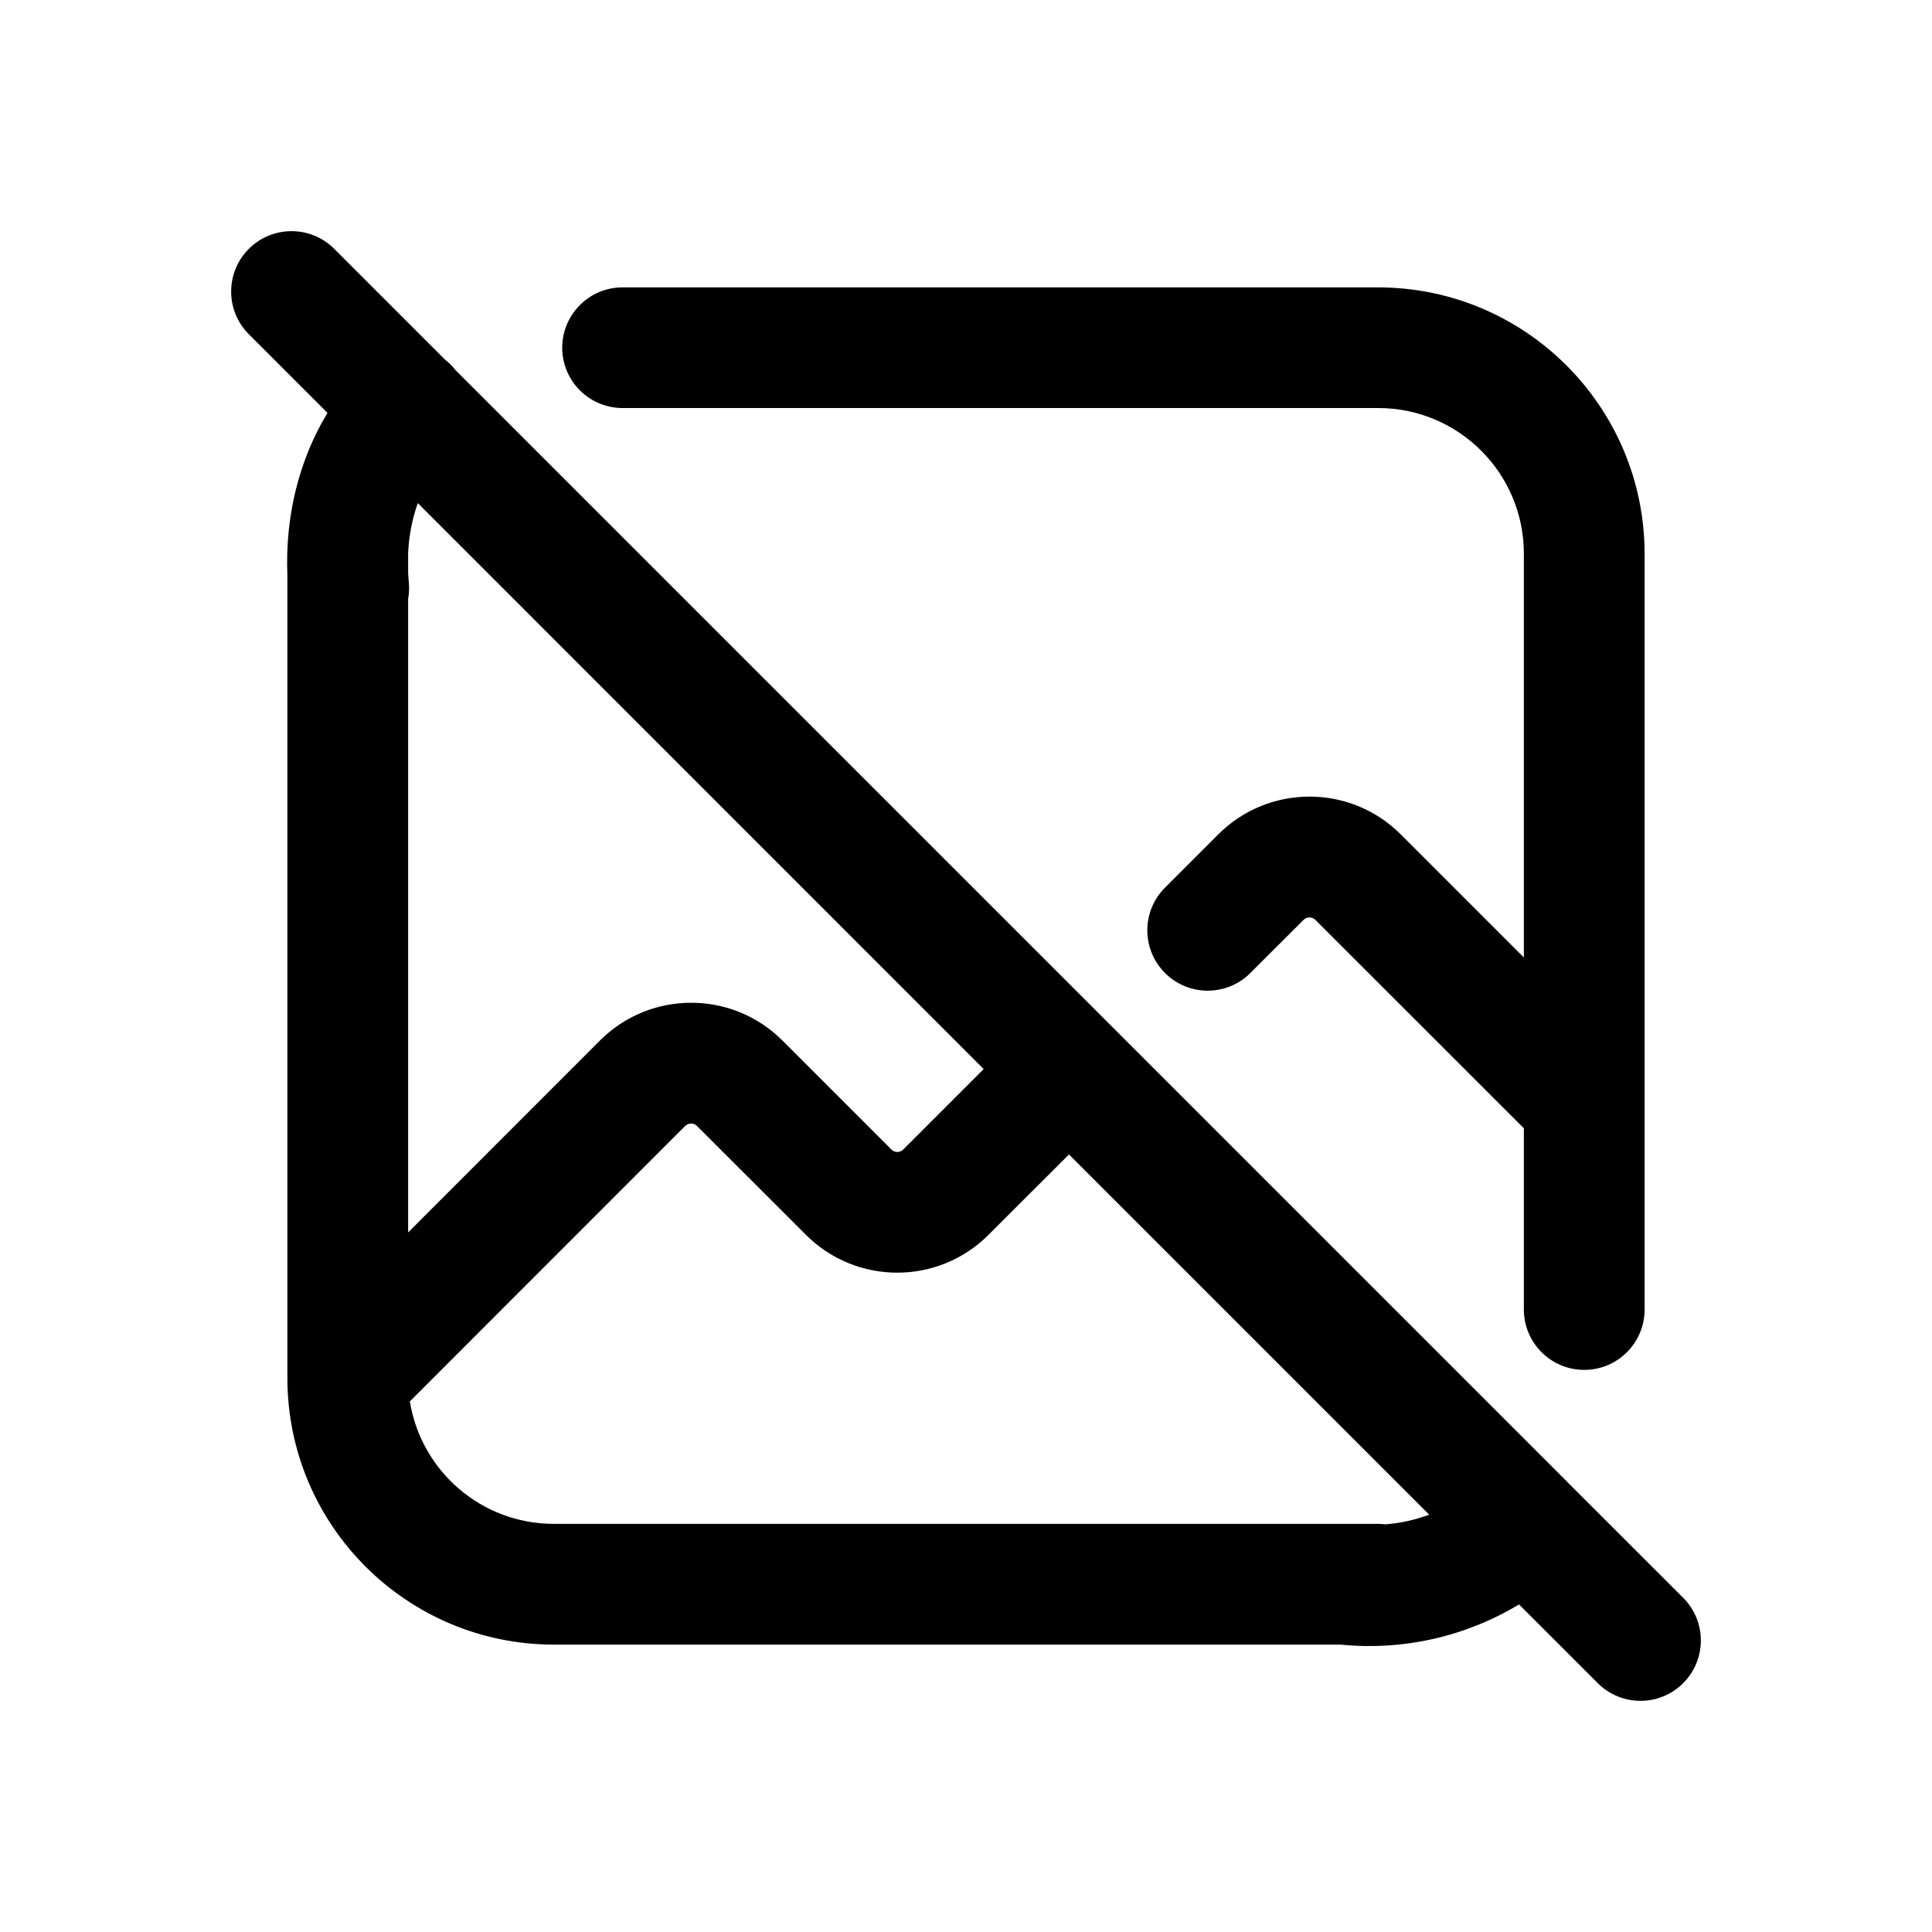
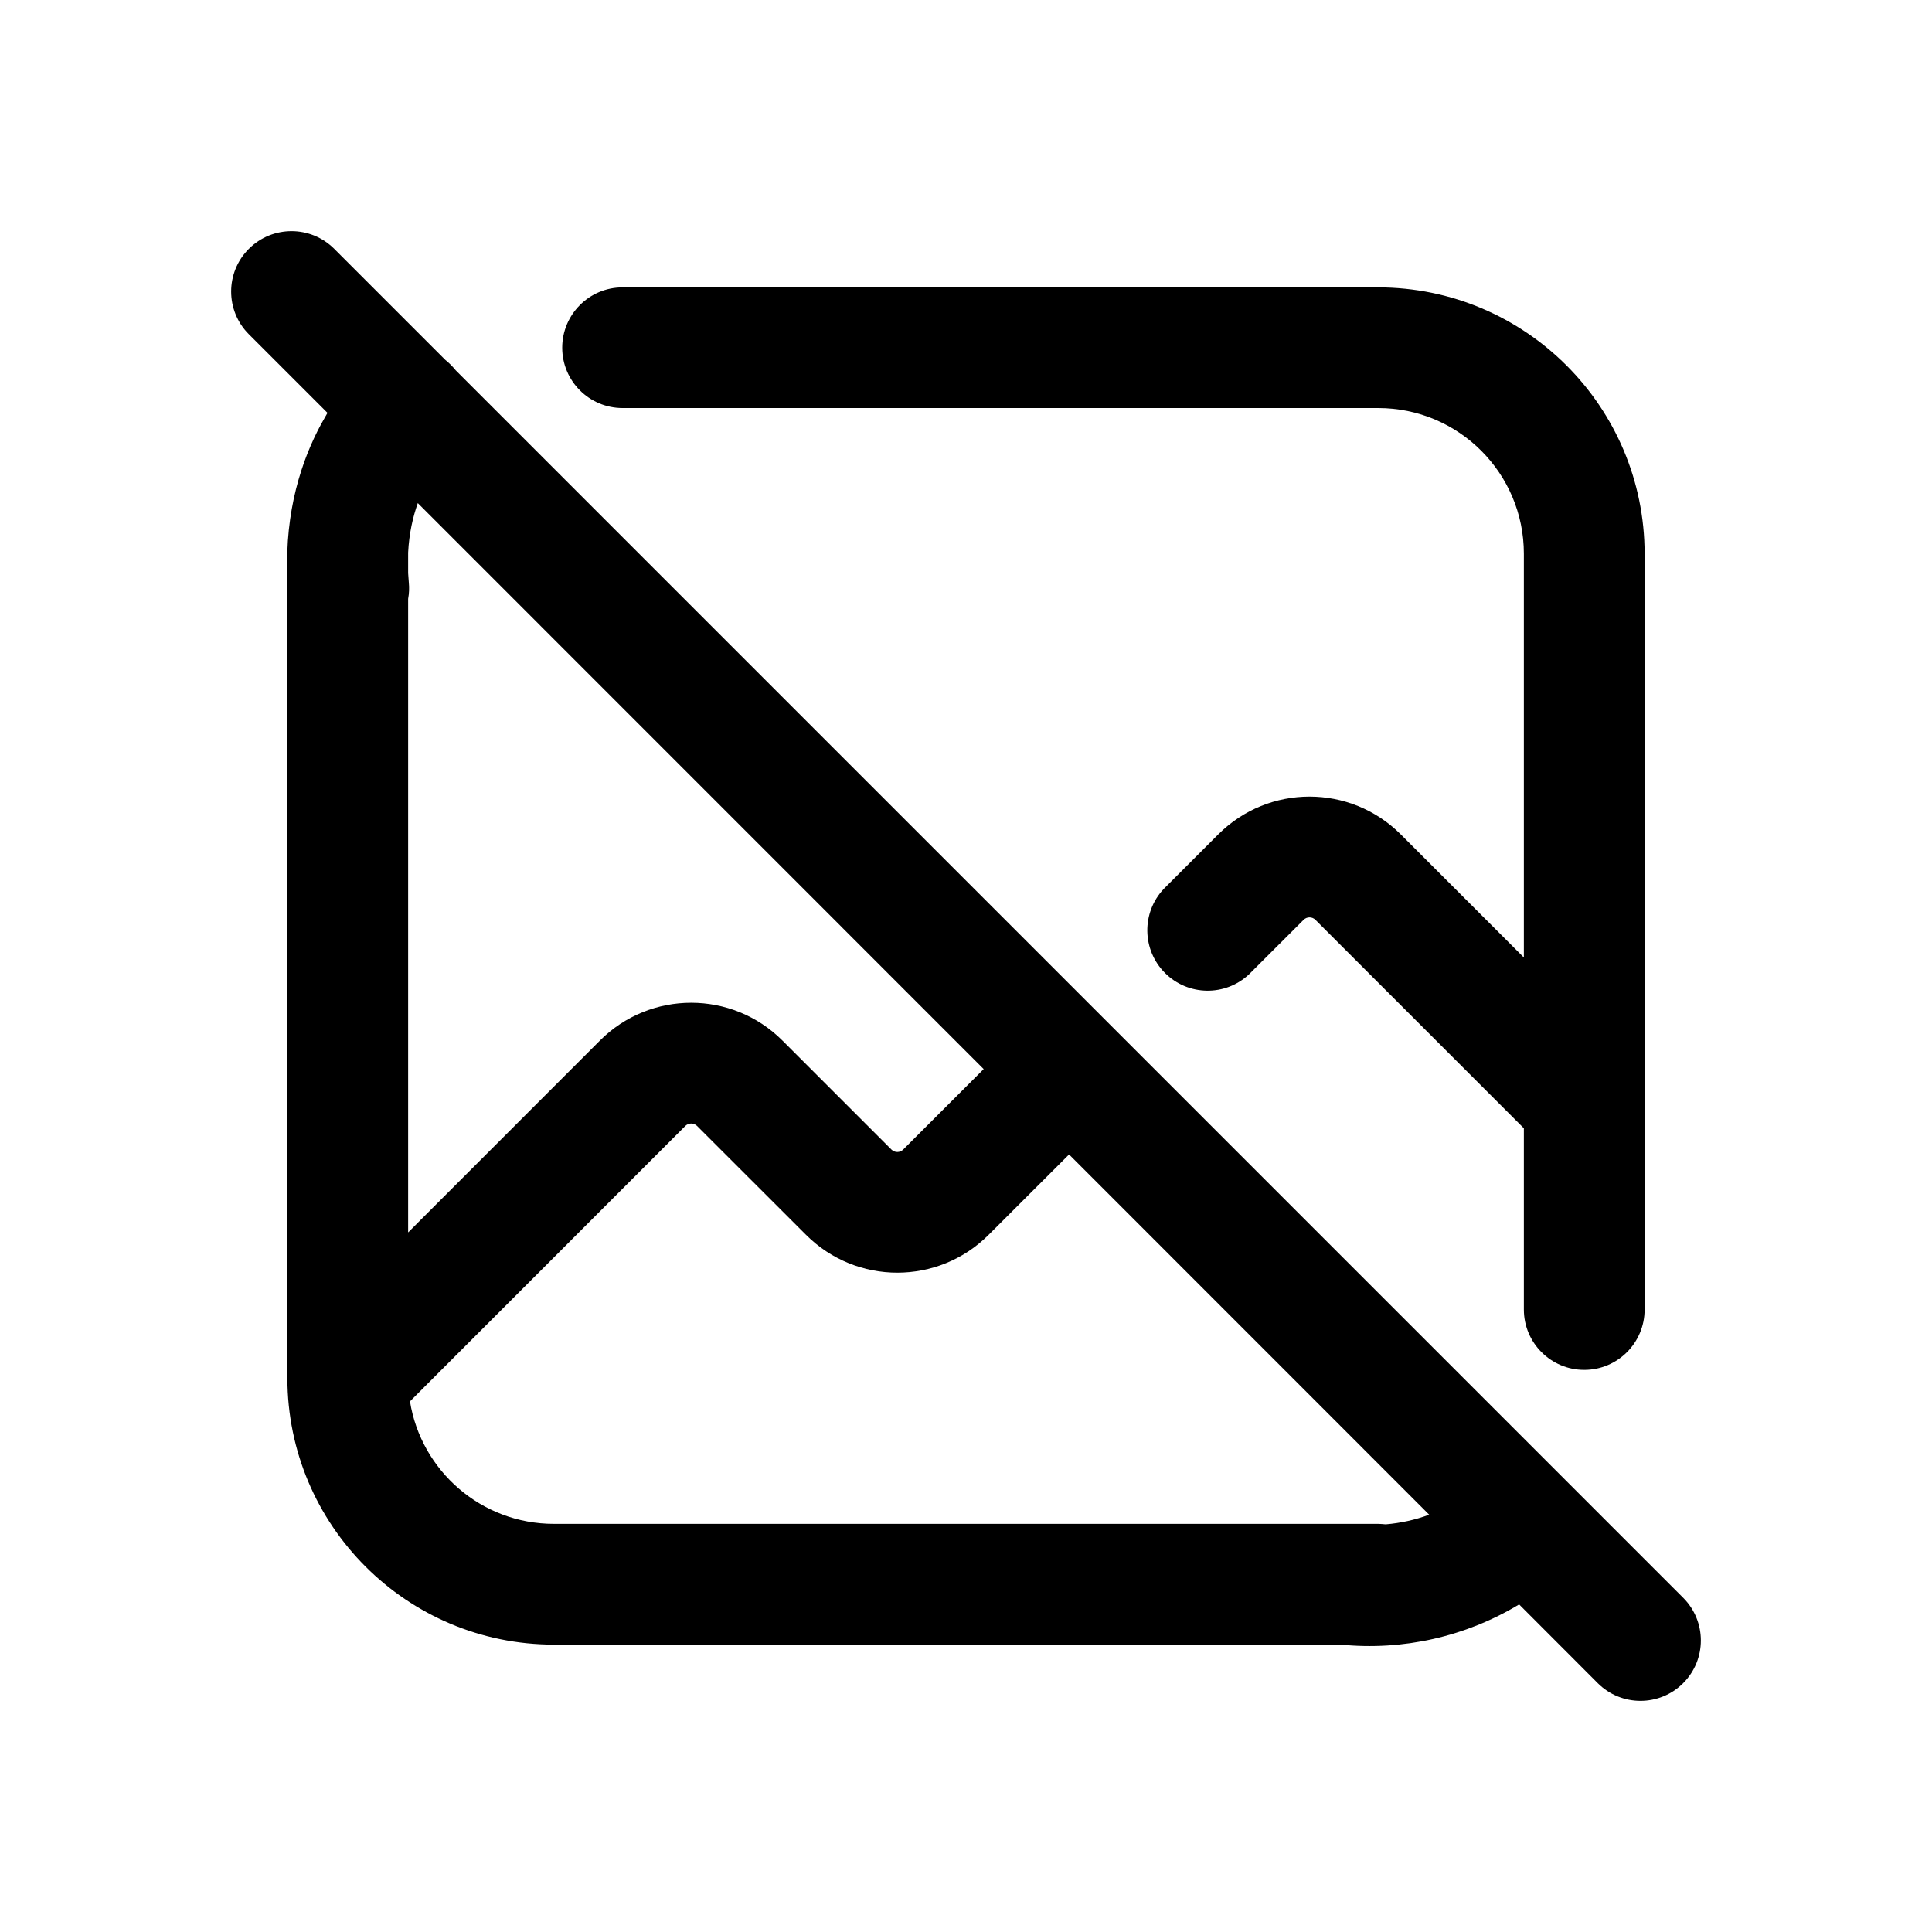
<svg xmlns="http://www.w3.org/2000/svg" width="20" height="20" fill="none" class="persona-icon" viewBox="0 0 20 20">
-   <path fill="currentColor" fill-rule="evenodd" d="M3.46 2.576a.625.625 0 0 0-.884.884l.814.814-.067.117c-.2.372-.375.899-.348 1.57v8.306a2.76 2.76 0 0 0 2.758 2.758h8.146a3 3 0 0 0 1.846-.416l.815.815a.625.625 0 1 0 .884-.884l-1.191-1.19-.036-.037-11.48-11.48-.018-.022a.6.6 0 0 0-.09-.086zm.765 3.144c.01-.201.05-.371.1-.512l5.858 5.859-.833.833a.086.086 0 0 1-.122 0L8.1 10.772a1.336 1.336 0 0 0-1.89 0l-1.985 1.986V6.199a.6.6 0 0 0 .007-.169l-.007-.097V5.72m10.57 9.96a1.7 1.7 0 0 1-.451.1 1 1 0 0 0-.077-.005H5.733c-.752 0-1.375-.55-1.49-1.268l2.85-2.851a.086.086 0 0 1 .122 0l1.128 1.127a1.336 1.336 0 0 0 1.89 0l.833-.832z" clip-rule="evenodd" />
-   <path fill="currentColor" d="M5.82 3.6c0-.345.28-.625.624-.625h7.823a2.76 2.76 0 0 1 2.758 2.758v7.823a.625.625 0 0 1-1.25 0V11.68l-2.159-2.158a.086.086 0 0 0-.121 0l-.564.563a.625.625 0 0 1-.884-.883l.564-.564a1.336 1.336 0 0 1 1.89 0l1.274 1.274v-4.18c0-.833-.675-1.508-1.508-1.508H6.444A.625.625 0 0 1 5.82 3.6" />
+   <path fill="currentColor" fill-rule="evenodd" d="M3.46 2.576a.625.625 0 0 0-.884.884l.814.814-.066.117c-.201.372-.376.899-.349 1.57v8.306a2.76 2.76 0 0 0 2.758 2.758h8.146a3 3 0 0 0 1.847-.416l.814.815a.625.625 0 0 0 .884-.884l-1.19-1.19-.037-.037-11.48-11.48a.7.7 0 0 0-.108-.108zm.765 3.144c.01-.201.05-.371.1-.512l5.858 5.859-.833.833a.086.086 0 0 1-.122 0L8.1 10.772a1.336 1.336 0 0 0-1.89 0l-1.985 1.986V6.199a.6.6 0 0 0 .007-.169l-.007-.097V5.72m10.57 9.96a1.7 1.7 0 0 1-.45.1 1 1 0 0 0-.078-.005H5.734c-.752 0-1.375-.55-1.49-1.268l2.85-2.851a.086.086 0 0 1 .122 0l1.128 1.127a1.336 1.336 0 0 0 1.89 0l.833-.832z" clip-rule="evenodd" />
+   <path fill="currentColor" d="M5.82 3.6c0-.345.28-.625.624-.625h7.823a2.76 2.76 0 0 1 2.758 2.758v7.823a.625.625 0 0 1-1.25 0V11.68l-2.158-2.158a.086.086 0 0 0-.122 0l-.564.563a.625.625 0 0 1-.884-.883l.564-.564a1.336 1.336 0 0 1 1.89 0l1.274 1.274v-4.18c0-.833-.675-1.508-1.508-1.508H6.444A.625.625 0 0 1 5.82 3.6" />
</svg>
